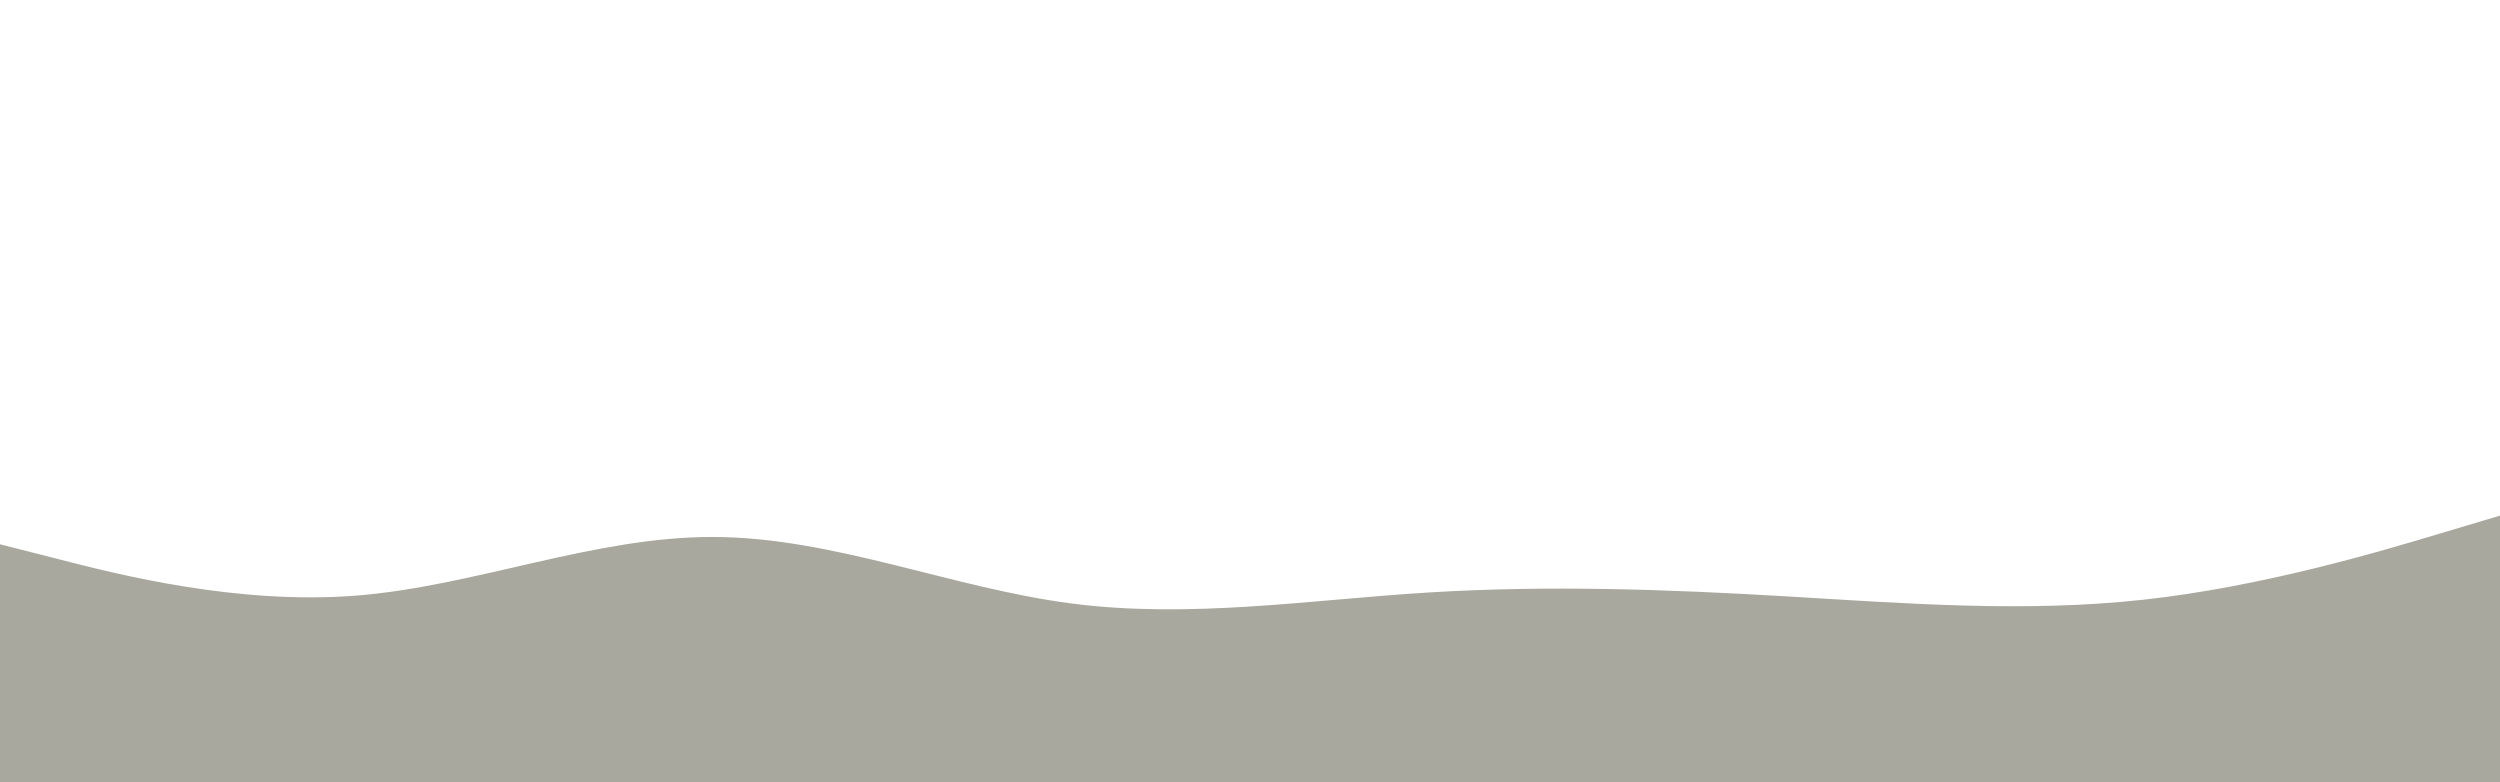
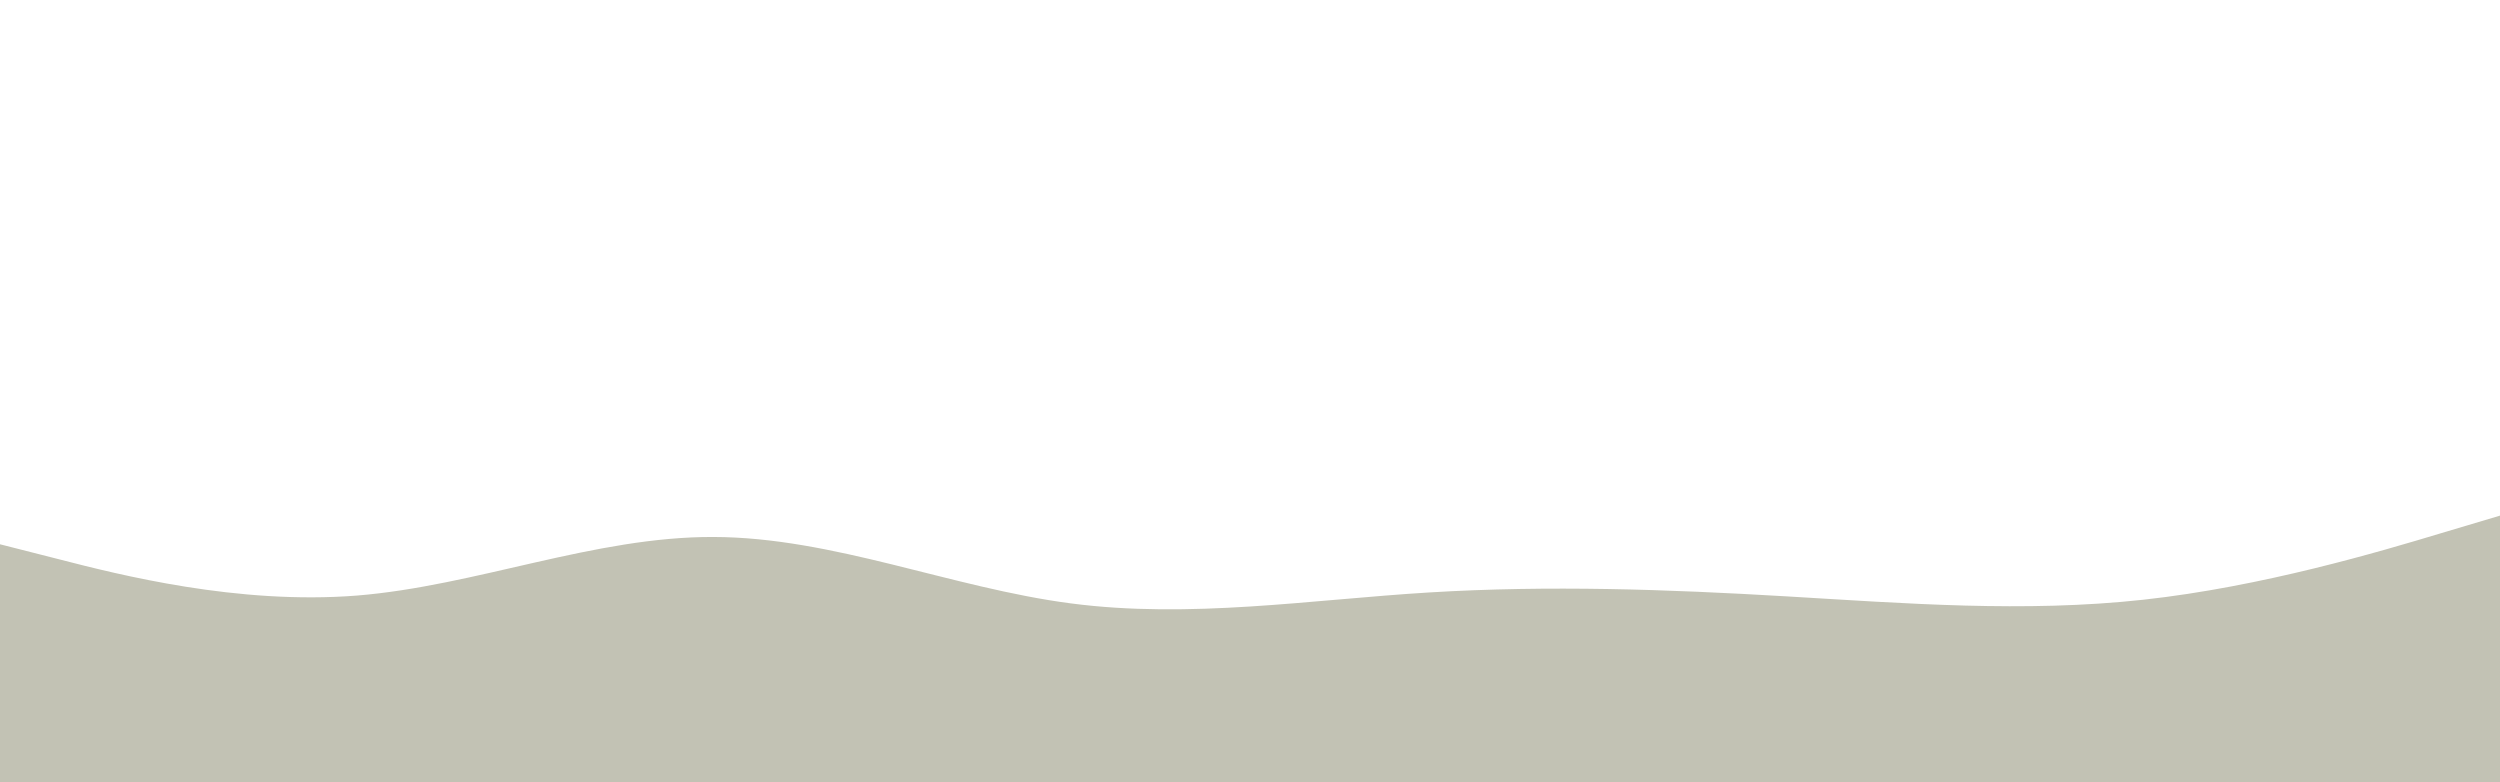
<svg xmlns="http://www.w3.org/2000/svg" id="visual" viewBox="0 0 960 300" width="960" height="300" version="1.1">
-   <path d="M0 209L22.8 214.8C45.7 220.7 91.3 232.3 137 228.7C182.7 225 228.3 206 274 206.2C319.7 206.3 365.3 225.7 411.2 231.7C457 237.7 503 230.3 548.8 227.5C594.7 224.7 640.3 226.3 686 229C731.7 231.7 777.3 235.3 823 230.3C868.7 225.3 914.3 211.7 937.2 204.8L960 198L960 301L937.2 301C914.3 301 868.7 301 823 301C777.3 301 731.7 301 686 301C640.3 301 594.7 301 548.8 301C503 301 457 301 411.2 301C365.3 301 319.7 301 274 301C228.3 301 182.7 301 137 301C91.3 301 45.7 301 22.8 301L0 301Z" fill="#A8A89E" stroke-linecap="round" stroke-linejoin="miter" />
+   <path d="M0 209L22.8 214.8C45.7 220.7 91.3 232.3 137 228.7C182.7 225 228.3 206 274 206.2C319.7 206.3 365.3 225.7 411.2 231.7C457 237.7 503 230.3 548.8 227.5C594.7 224.7 640.3 226.3 686 229C731.7 231.7 777.3 235.3 823 230.3C868.7 225.3 914.3 211.7 937.2 204.8L960 198L960 301L937.2 301C914.3 301 868.7 301 823 301C777.3 301 731.7 301 686 301C640.3 301 594.7 301 548.8 301C503 301 457 301 411.2 301C365.3 301 319.7 301 274 301C228.3 301 182.7 301 137 301C91.3 301 45.7 301 22.8 301L0 301Z" fill="#c2c2b4" stroke-linecap="round" stroke-linejoin="miter" />
</svg>
